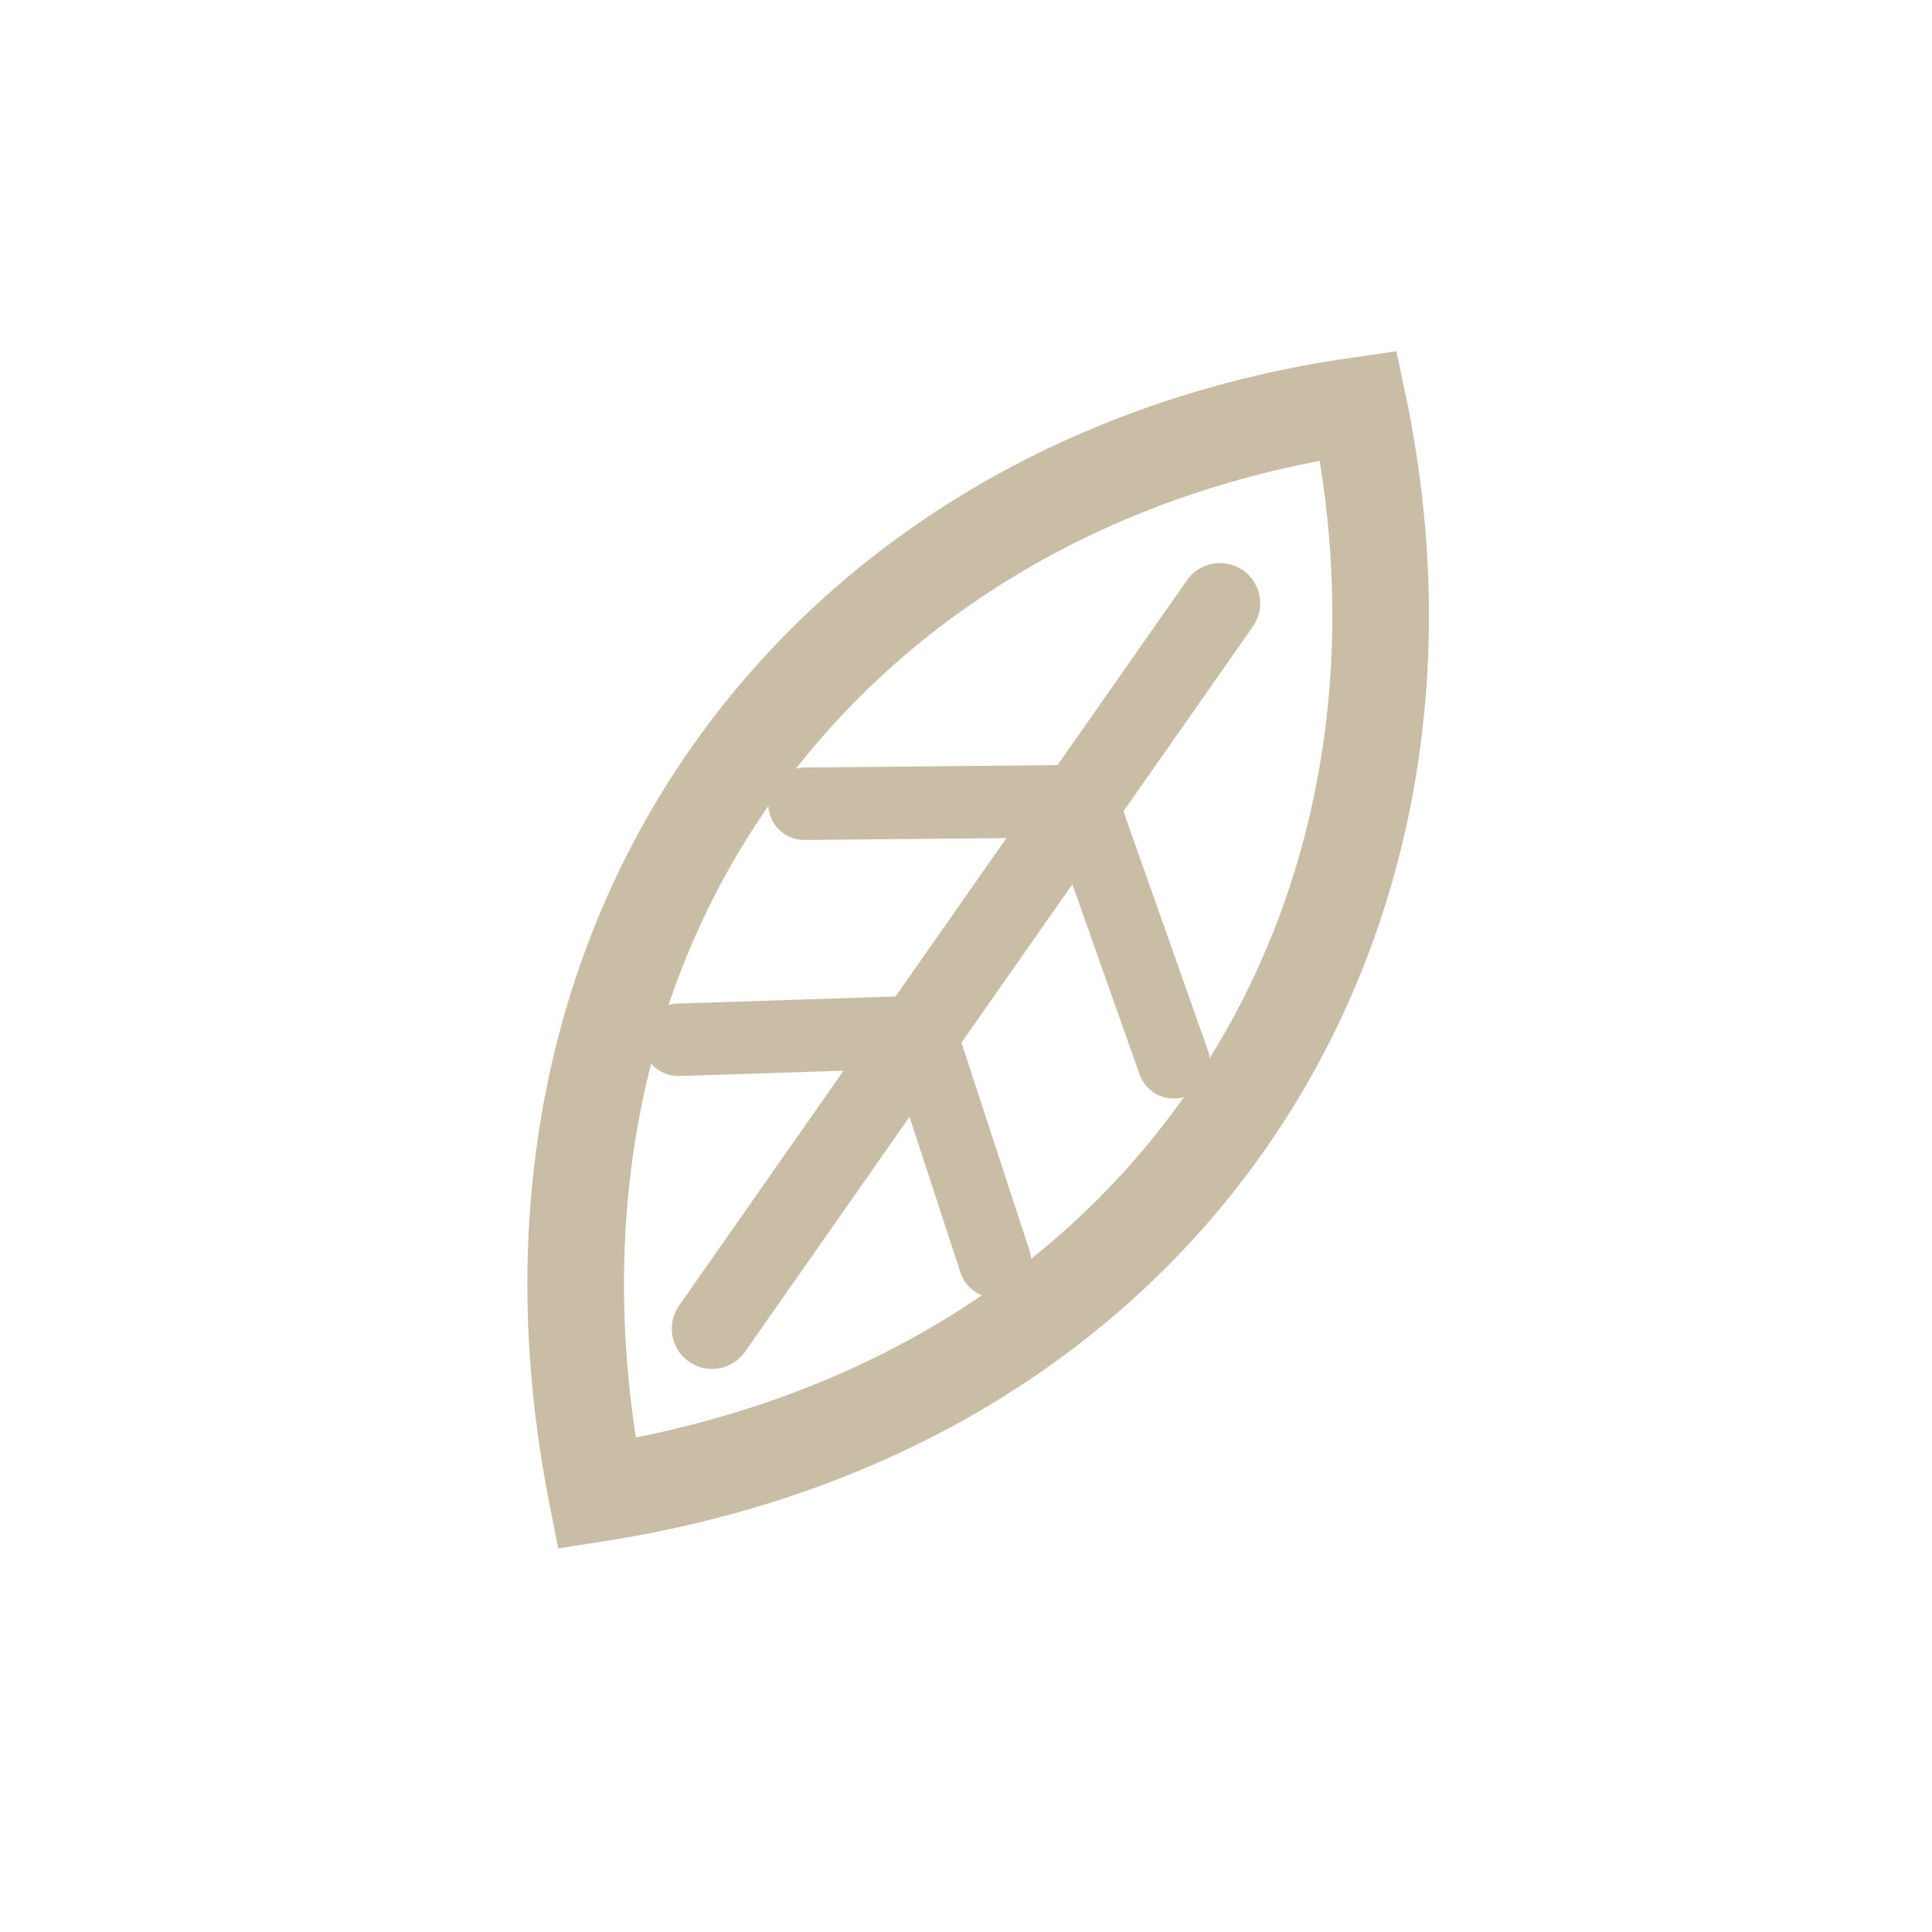
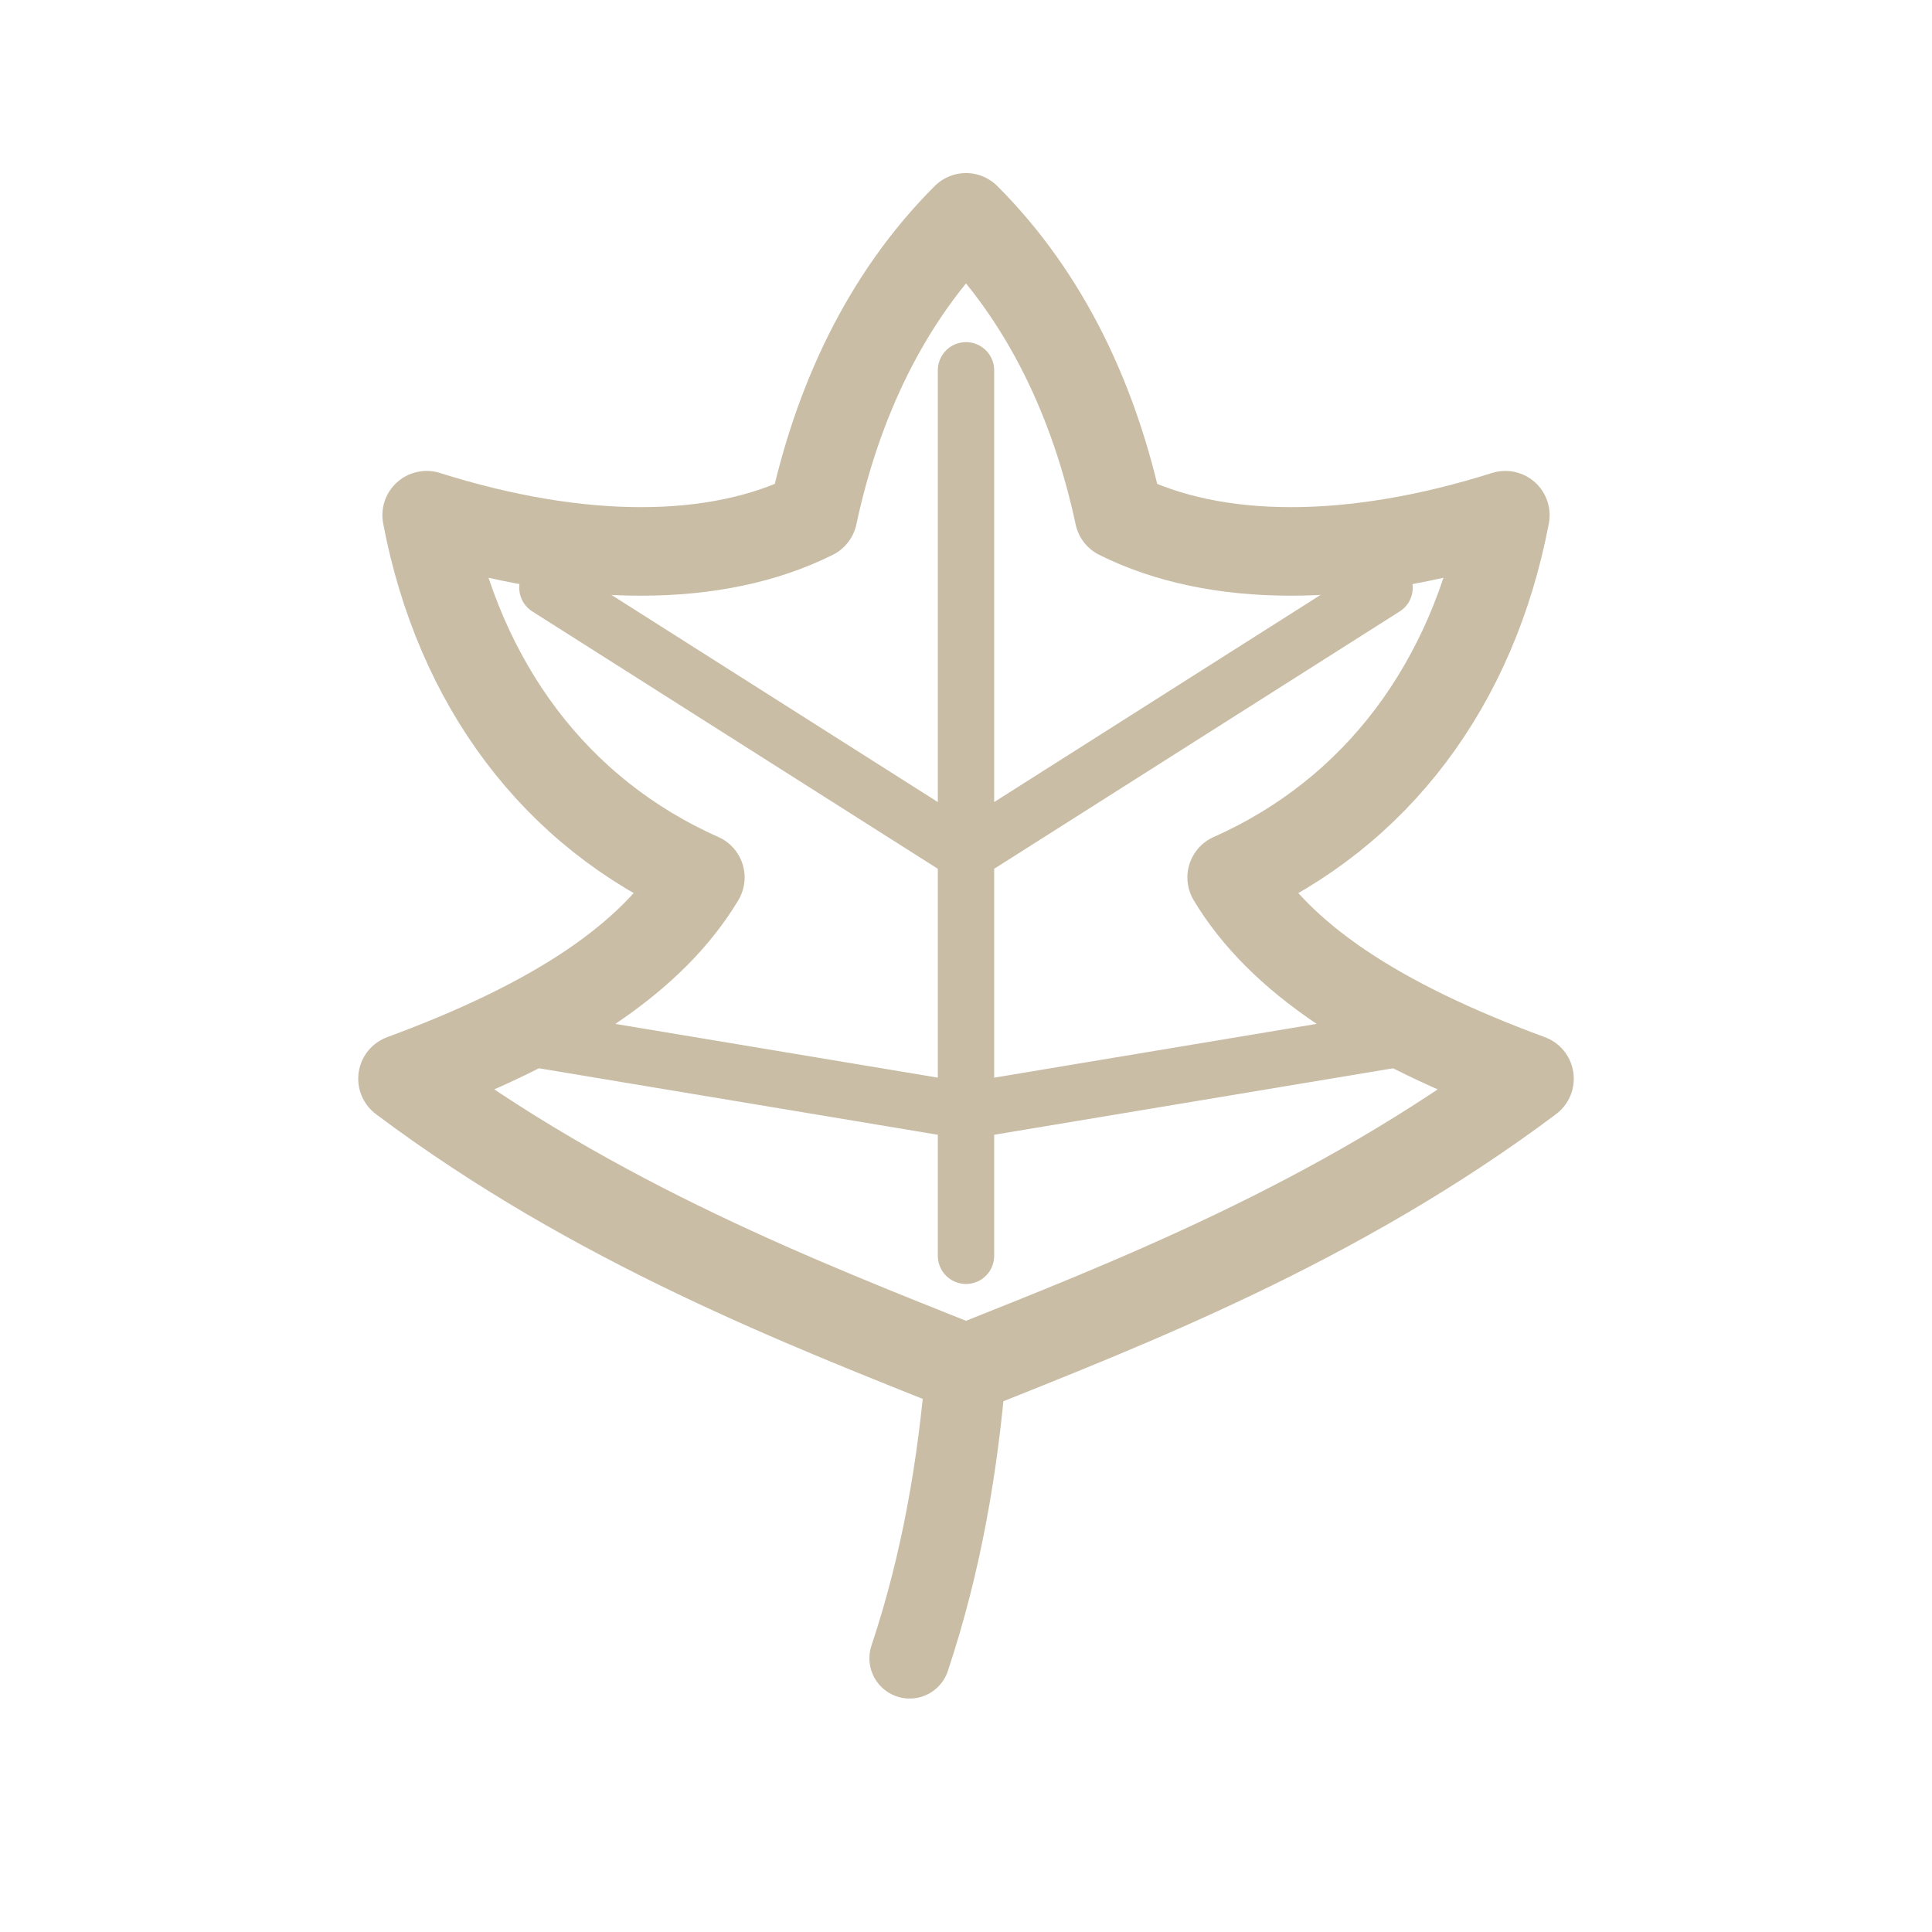
- <svg xmlns="http://www.w3.org/2000/svg" viewBox="0 0 24 24" fill="none" stroke="#c9bda6" stroke-width="1.2" stroke-linecap="round">
-   <g transform="rotate(35 12 12)">
-     <path d="M12 3.5 C16.8 8 17.2 15 12 20 C6.8 15 7.2 8 12 3.5 Z" />
-     <path d="M12 6.5 V17.5" stroke-width="1" />
-     <path d="M12 9.5 L14.8 11.5 M12 9.5 L9.2 11.5 M12 13 L14.4 14.8 M12 13 L9.6 14.8" stroke-width="0.9" />
-   </g>
+ <svg xmlns="http://www.w3.org/2000/svg" viewBox="0 0 24 24" fill="none" stroke="#c9bda6" stroke-width="1.1" stroke-linecap="round" stroke-linejoin="round">
+   <path d="M12 17 C10 16.2 7.4 15.2 5 13.4 C6.9 12.7 8.1 11.9 8.7 10.9 C6.9 10.1 5.7 8.5 5.3 6.4 C7.2 7 8.9 7 10.1 6.4 C10.4 5 11 3.7 12 2.7 C13 3.7 13.6 5 13.9 6.4 C15.1 7 16.8 7 18.7 6.4 C18.3 8.5 17.1 10.1 15.3 10.9 C15.9 11.9 17.1 12.7 19 13.4 C16.6 15.2 14 16.2 12 17 Z" />
+   <path d="M12 15.6 L12 4.6 M12 13.8 L6.6 12.9 M12 13.8 L17.4 12.9 M12 10.6 L6.8 7.3 M12 10.6 L17.2 7.3" stroke-width="0.7" />
+   <path d="M12 17 C11.9 18.2 11.7 19.4 11.3 20.6" stroke-width="1" />
</svg>
